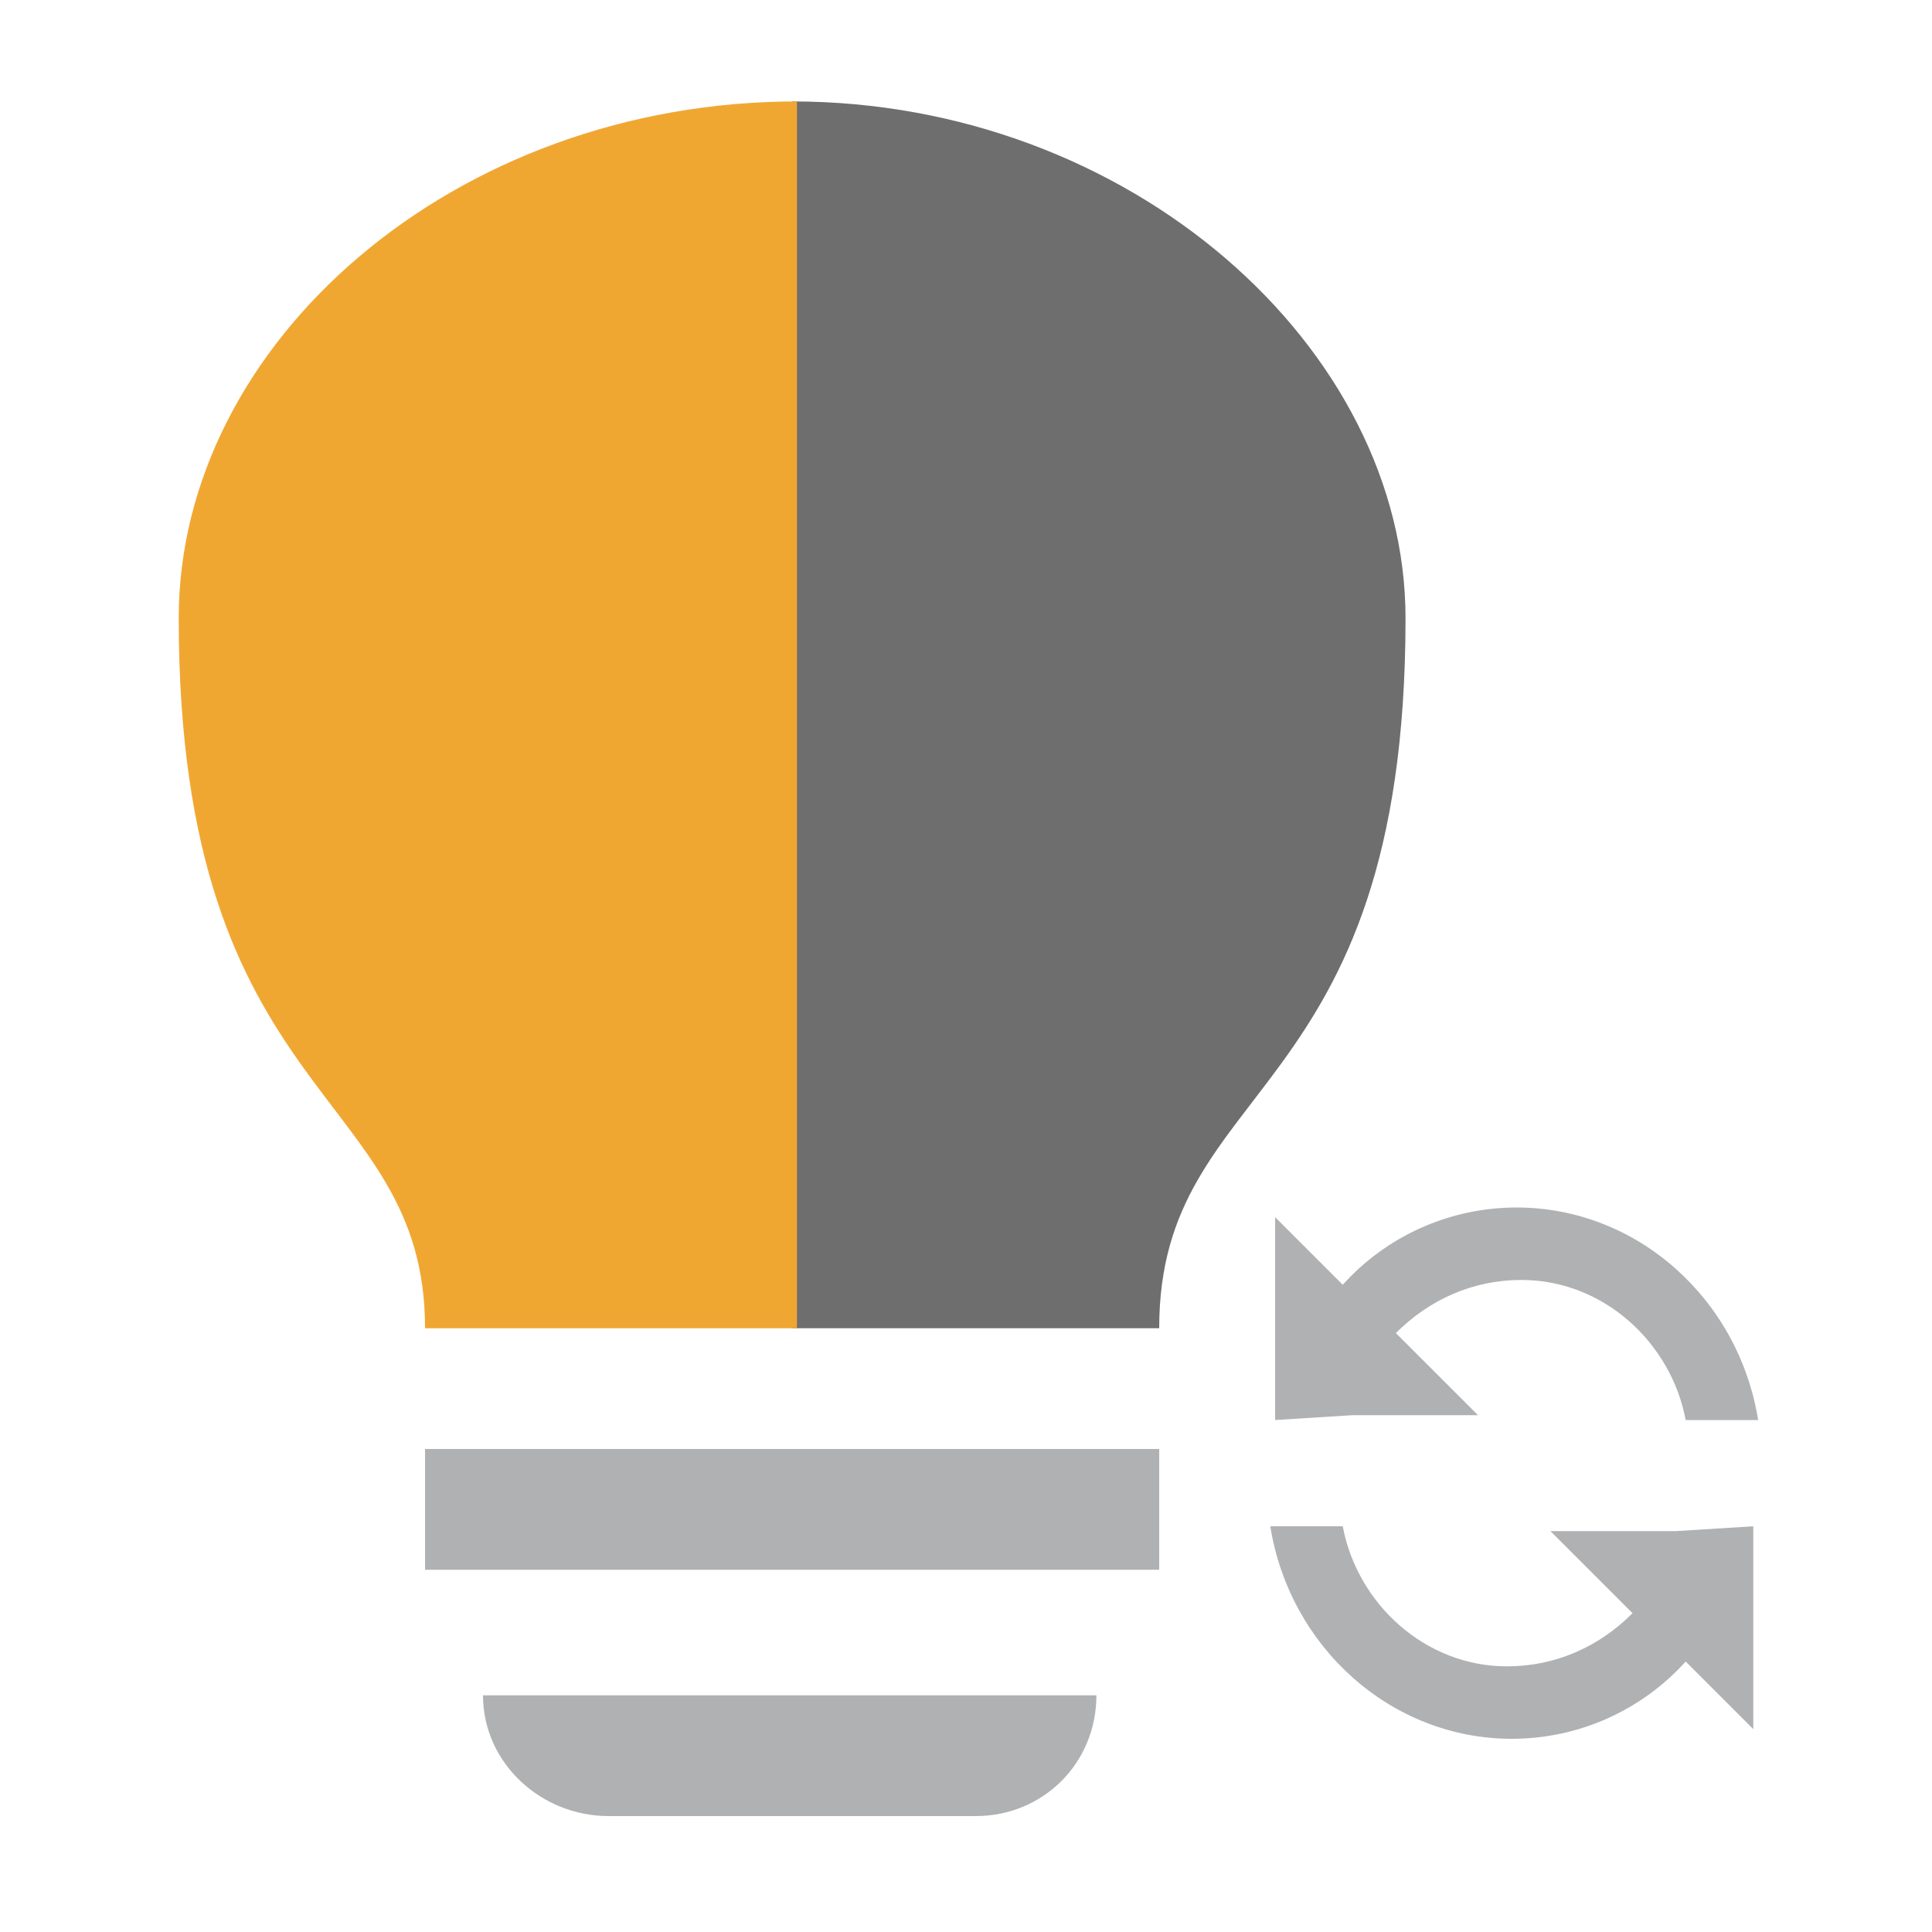
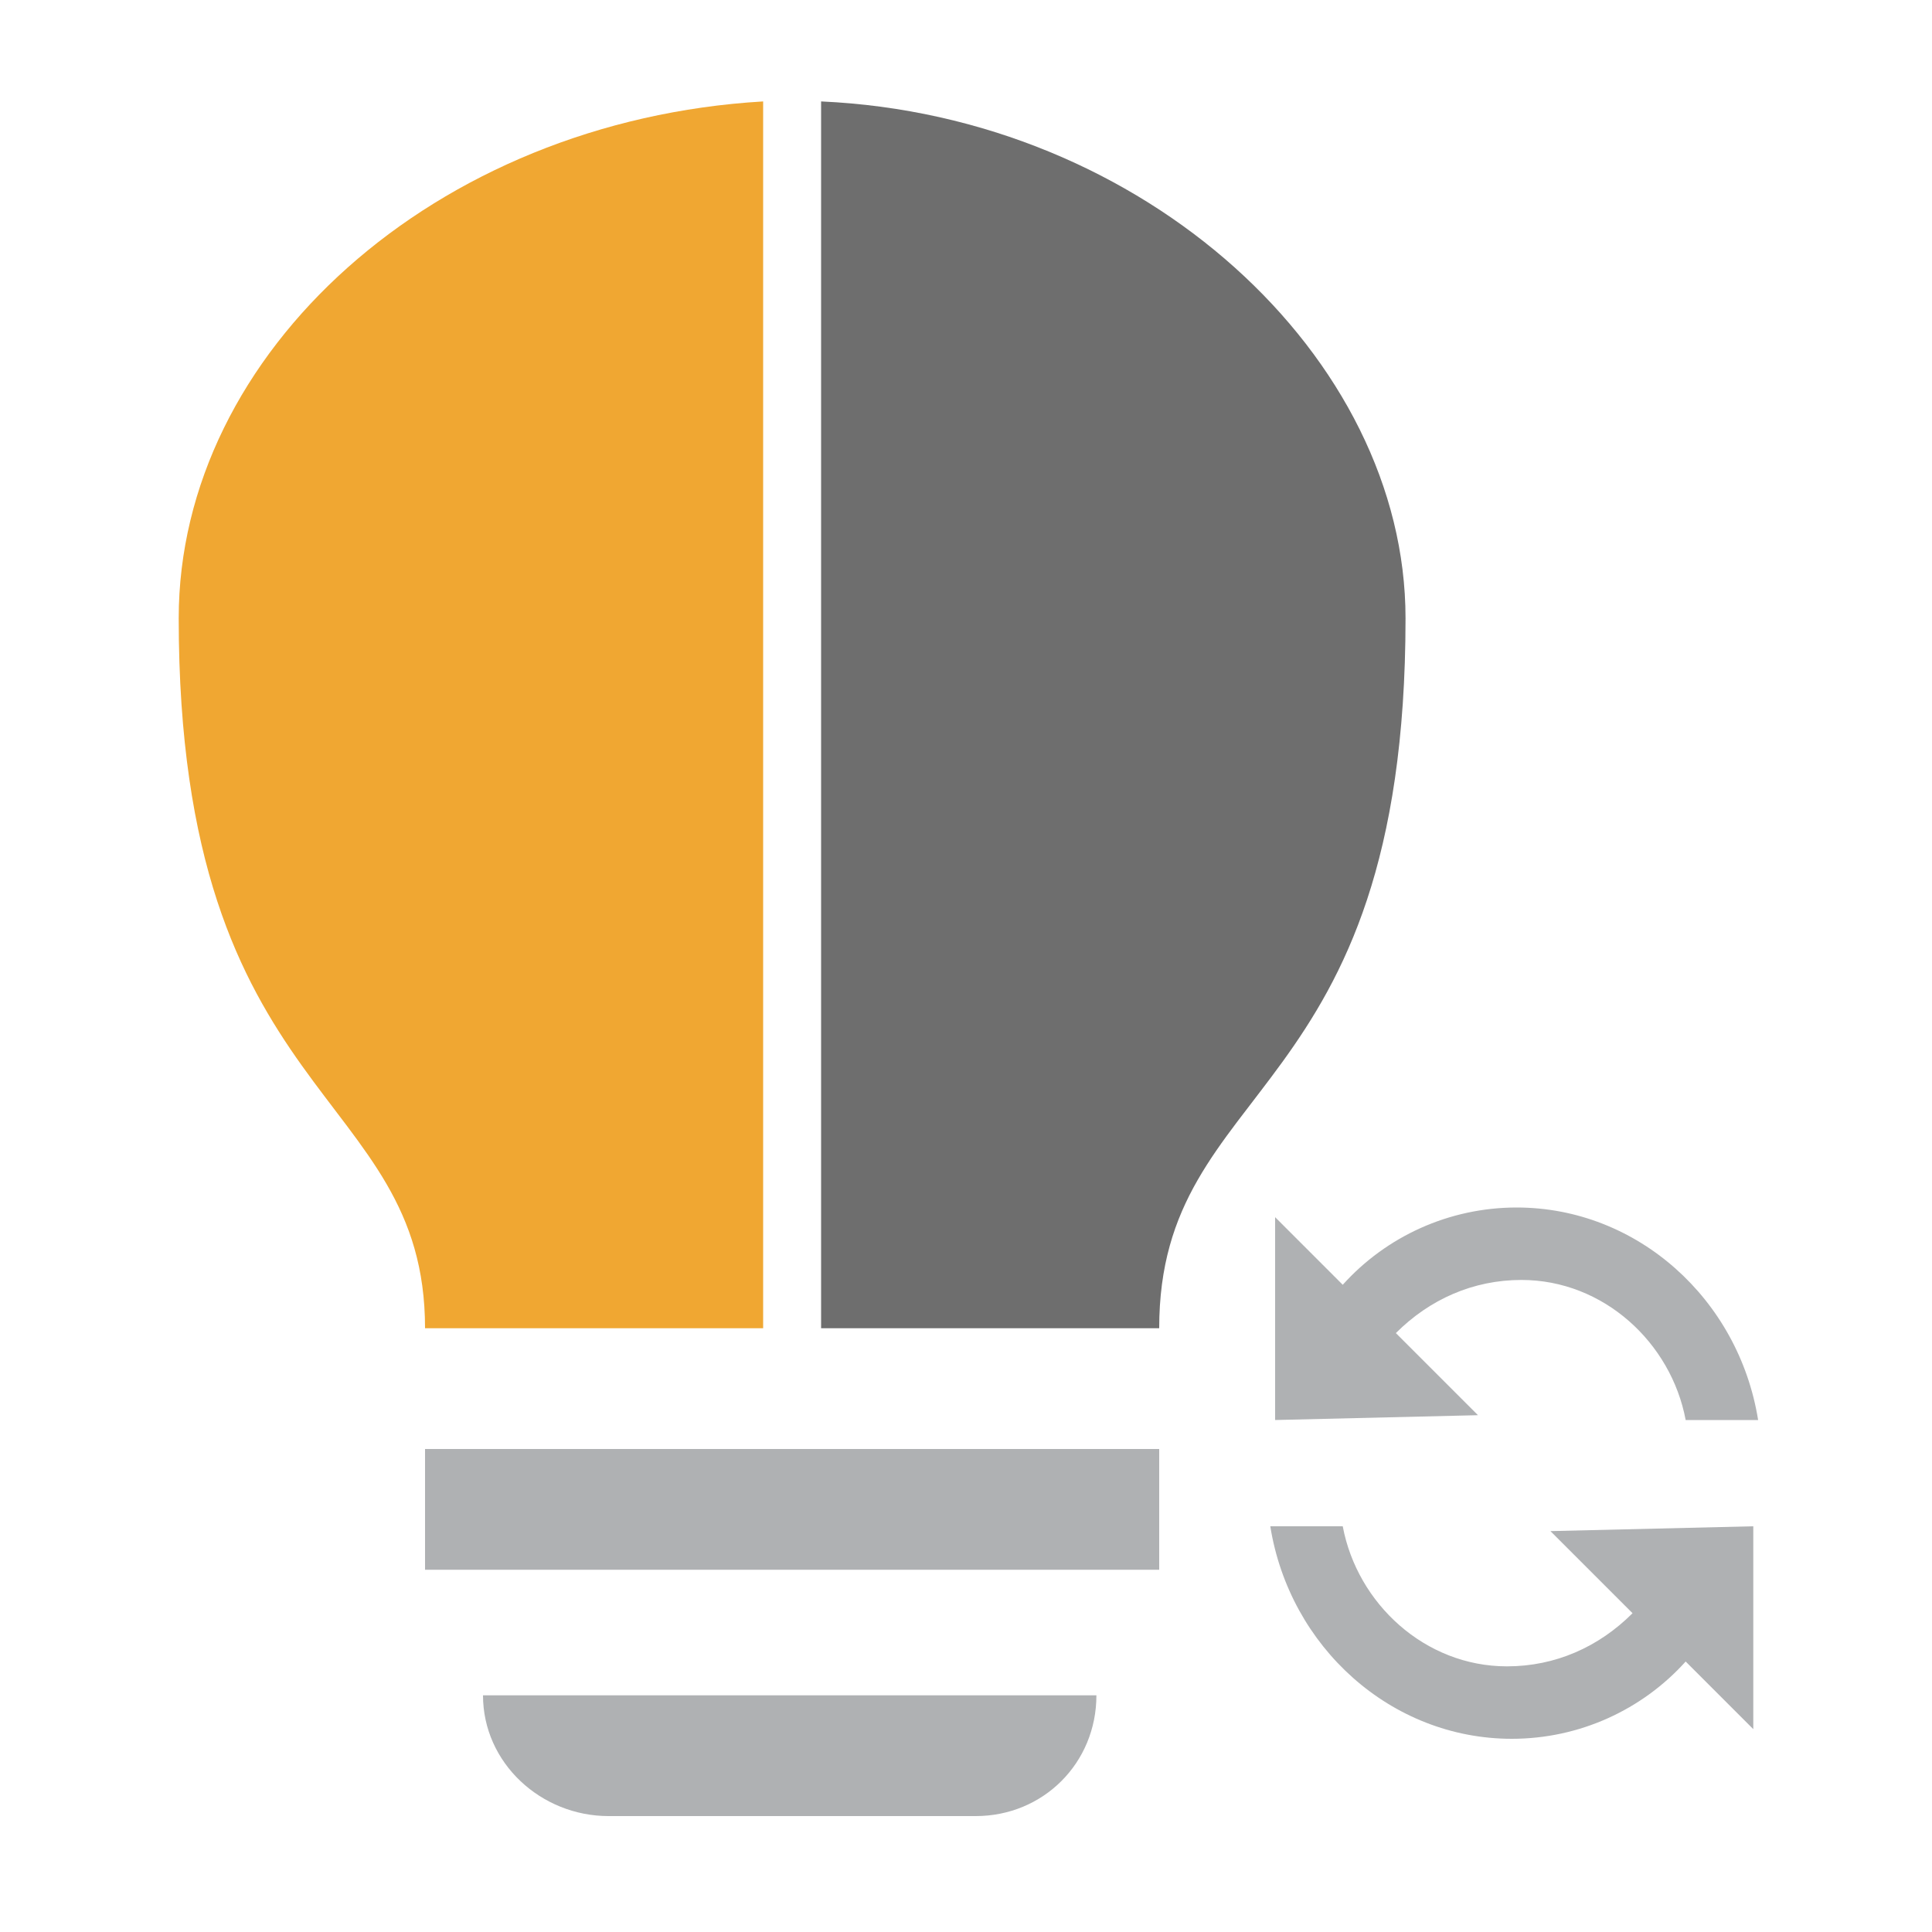
<svg xmlns="http://www.w3.org/2000/svg" version="1.1" id="Layer_1" x="0px" y="0px" viewBox="0 0 40 40">
-   <path fill="#6E6E6E" d="M16.4,2.1v25.4H24c0-5.2,5.1-4.6,5.1-14.7C29.1,7.2,23.4,2.1,16.4,2.1z" />
-   <path fill="#F0A732" d="M16.5,2.1C16.4,2.1,16.4,2.1,16.5,2.1c-7.1,0-12.8,5-12.8,10.7c0,10.1,5.1,9.7,5.1,14.7h7.7V2.1z" />
  <g fill="#AFB1B3">
    <rect x="8.8" y="30" width="15.2" height="2.5" />
    <path d="M10,35.1h12.7l0,0c0,1.4-1.1,2.5-2.5,2.5h-7.6C11.2,37.6,10,36.5,10,35.1z" />
-     <path d="M36.3,31.6L36.3,31.6l0,4.2l-1.4-1.4c-0.9,1-2.2,1.6-3.6,1.6c-2.5,0-4.6-1.9-5-4.4h1.5    c0.3,1.6,1.7,2.9,3.4,2.9c1,0,1.9-0.4,2.6-1.1l-1.7-1.7h2.6c0,0,0,0,0,0L36.3,31.6C36.3,31.6,36.3,31.6,36.3,31.6z" />
-     <path d="M26.4,29.4L26.4,29.4l0-4.2l1.4,1.4c0.9-1,2.2-1.6,3.6-1.6c2.5,0,4.6,1.9,5,4.4h-1.5    c-0.3-1.6-1.7-2.9-3.4-2.9c-1,0-1.9,0.4-2.6,1.1l1.7,1.7h-2.6c0,0,0,0,0,0L26.4,29.4C26.4,29.4,26.4,29.4,26.4,29.4z" />
+     <path d="M36.3,31.6v4.2l-1.4-1.4c-0.9,1-2.2,1.6-3.6,1.6c-2.5,0-4.6-1.9-5-4.4h1.5c0.3,1.6,1.7,2.9,3.4,2.9   c1,0,1.9-0.4,2.6-1.1l-1.7-1.7L36.3,31.6z" />
+     <path d="M26.4,29.4L26.4,29.4v-4.2l1.4,1.4c0.9-1,2.2-1.6,3.6-1.6c2.5,0,4.6,1.9,5,4.4h-1.5c-0.3-1.6-1.7-2.9-3.4-2.9   c-1,0-1.9,0.4-2.6,1.1l1.7,1.7L26.4,29.4L26.4,29.4z" />
  </g>
+   <path fill="#6E6E6E" d="M17,2.1v25.4h7c0-5.2,5.1-4.6,5.1-14.7C29.1,7.4,23.7,2.4,17,2.1z" />
+   <path fill="#F0A732" d="M15.8,2.1C9,2.5,3.7,7.3,3.7,12.8c0,10.1,5.1,9.7,5.1,14.7h7V2.1z" />
</svg>
